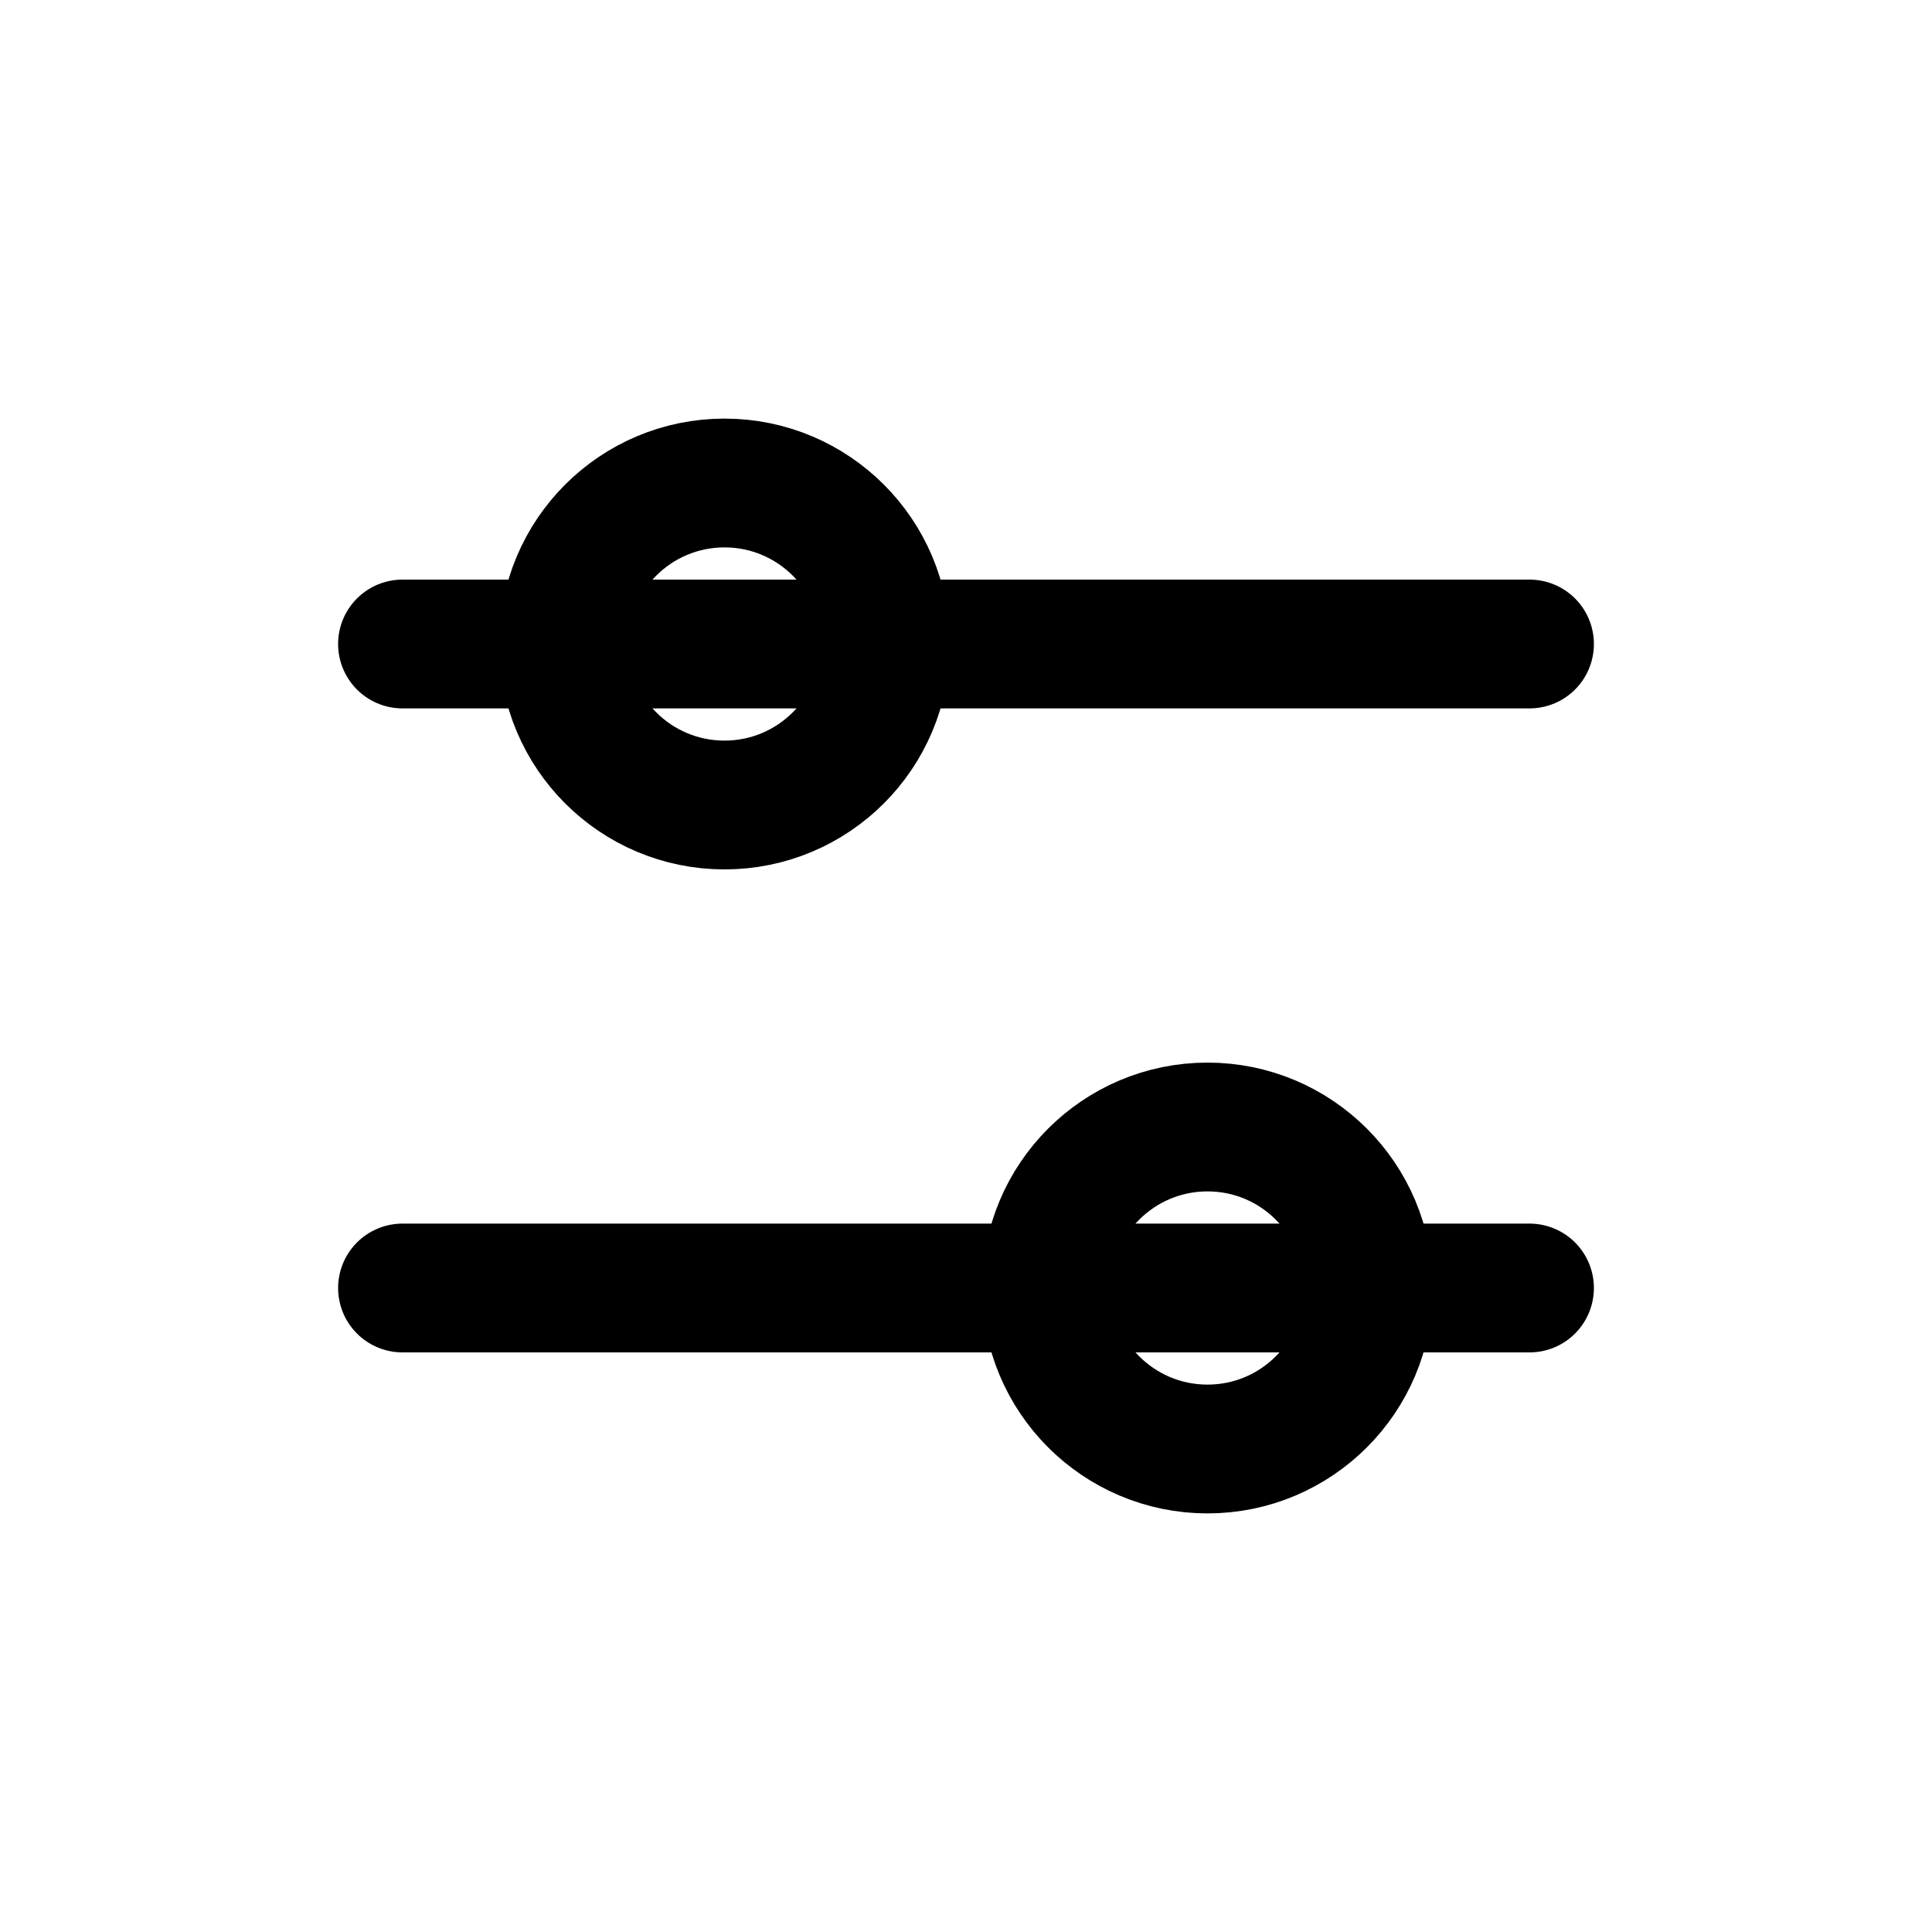
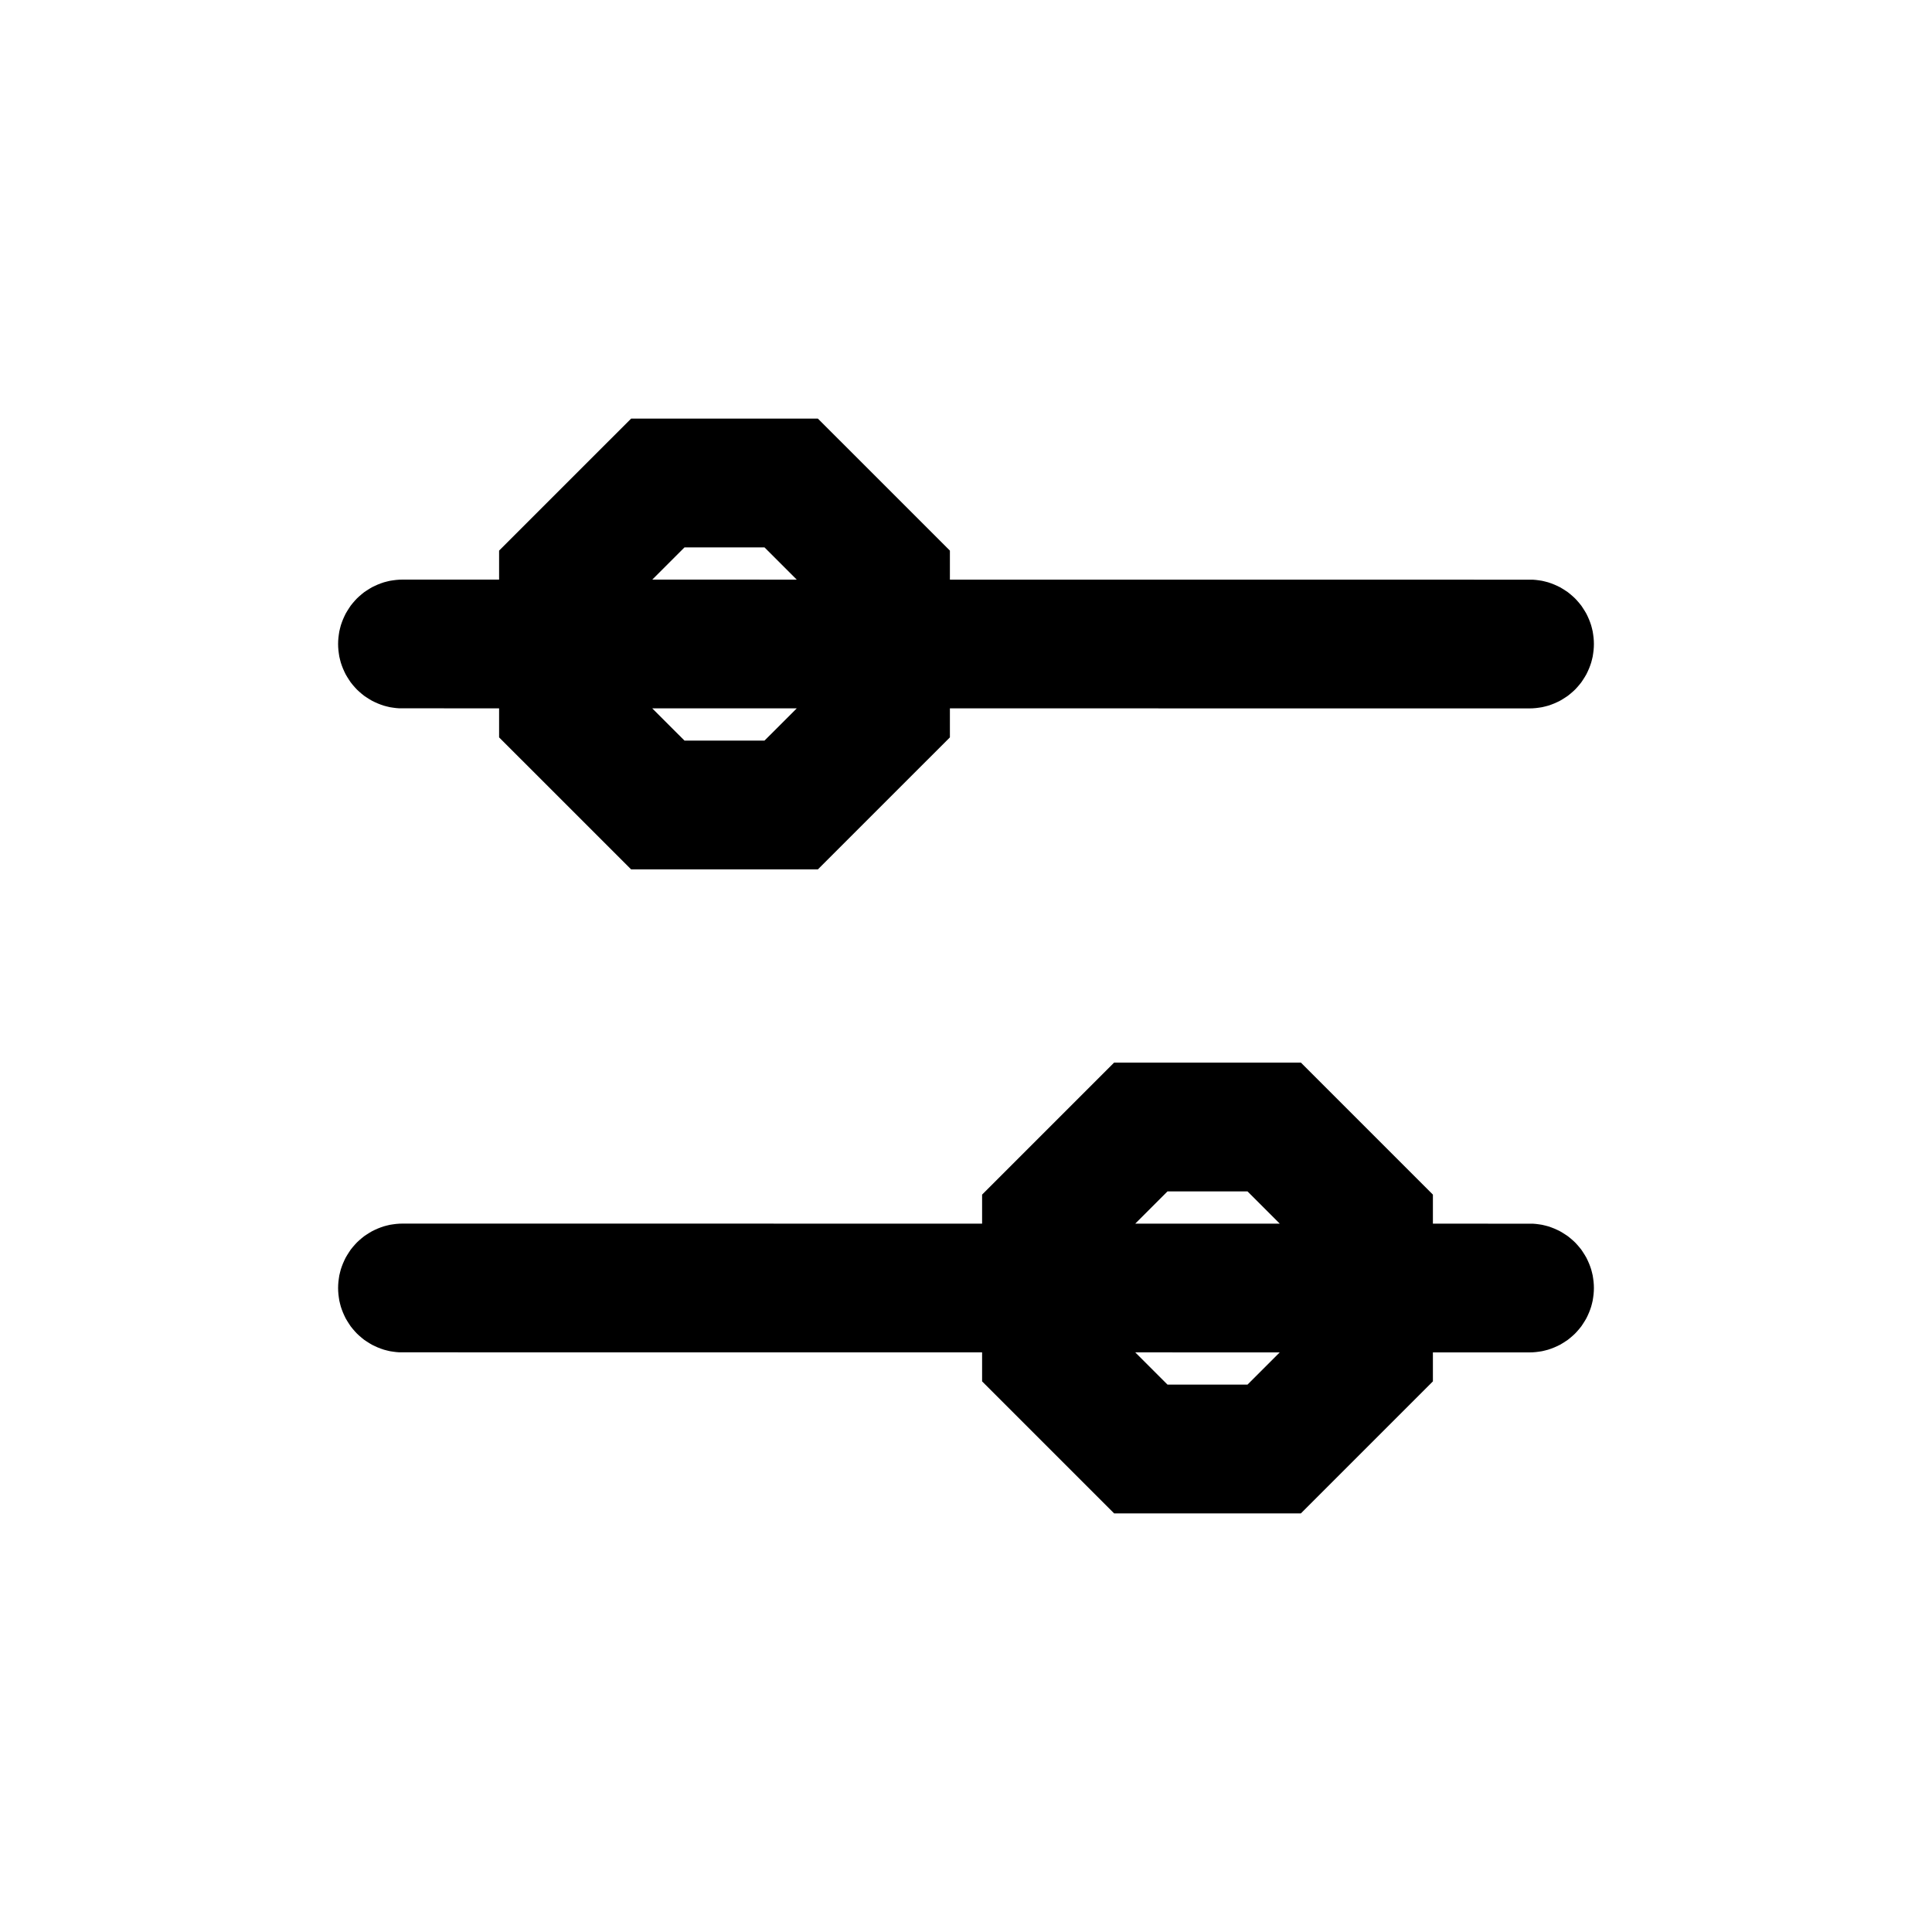
- <svg xmlns="http://www.w3.org/2000/svg" viewBox="0 0 24 24" fill="none" stroke="currentColor" stroke-width="1.6" stroke-linecap="round" stroke-linejoin="round">
-   <path d="M5 8 L19 8" />
-   <circle cx="9" cy="8" r="2" />
-   <path d="M5 16 L19 16" />
-   <circle cx="15" cy="16" r="2" />
+ <svg xmlns="http://www.w3.org/2000/svg" width="24" height="24" viewBox="0 0 24 24">
+   <path d="M5 7.2 L5 7.2 Q19.02 7.2 19.039 7.201 Q19.059 7.202 19.078 7.204 Q19.098 7.206 19.117 7.209 Q19.137 7.212 19.156 7.215 Q19.175 7.219 19.194 7.224 Q19.213 7.229 19.232 7.234 Q19.251 7.24 19.27 7.247 Q19.288 7.253 19.306 7.261 Q19.324 7.268 19.342 7.277 Q19.36 7.285 19.377 7.294 Q19.394 7.304 19.411 7.314 Q19.428 7.324 19.444 7.335 Q19.461 7.346 19.477 7.357 Q19.492 7.369 19.508 7.382 Q19.523 7.394 19.537 7.407 Q19.552 7.42 19.566 7.434 Q19.58 7.448 19.593 7.463 Q19.606 7.477 19.618 7.492 Q19.631 7.508 19.643 7.523 Q19.654 7.539 19.665 7.556 Q19.676 7.572 19.686 7.589 Q19.696 7.606 19.706 7.623 Q19.715 7.64 19.723 7.658 Q19.732 7.676 19.739 7.694 Q19.747 7.712 19.753 7.73 Q19.76 7.749 19.766 7.768 Q19.771 7.787 19.776 7.806 Q19.781 7.825 19.785 7.844 Q19.788 7.863 19.791 7.883 Q19.794 7.902 19.796 7.922 Q19.798 7.941 19.799 7.961 Q19.8 7.98 19.8 8 Q19.8 8.02 19.799 8.039 Q19.798 8.059 19.796 8.078 Q19.794 8.098 19.791 8.117 Q19.788 8.137 19.785 8.156 Q19.781 8.175 19.776 8.194 Q19.771 8.213 19.766 8.232 Q19.76 8.251 19.753 8.27 Q19.747 8.288 19.739 8.306 Q19.732 8.324 19.723 8.342 Q19.715 8.36 19.706 8.377 Q19.696 8.394 19.686 8.411 Q19.676 8.428 19.665 8.444 Q19.654 8.461 19.643 8.477 Q19.631 8.492 19.618 8.508 Q19.606 8.523 19.593 8.537 Q19.58 8.552 19.566 8.566 Q19.552 8.58 19.537 8.593 Q19.523 8.606 19.508 8.618 Q19.492 8.631 19.477 8.643 Q19.461 8.654 19.444 8.665 Q19.428 8.676 19.411 8.686 Q19.394 8.696 19.377 8.706 Q19.36 8.715 19.342 8.723 Q19.324 8.732 19.306 8.739 Q19.288 8.747 19.27 8.753 Q19.251 8.76 19.232 8.766 Q19.213 8.771 19.194 8.776 Q19.175 8.781 19.156 8.785 Q19.137 8.788 19.117 8.791 Q19.098 8.794 19.078 8.796 Q19.059 8.798 19.039 8.799 Q19.02 8.8 19 8.8 L19 8.8 Q4.98 8.8 4.961 8.799 Q4.941 8.798 4.922 8.796 Q4.902 8.794 4.883 8.791 Q4.863 8.788 4.844 8.785 Q4.825 8.781 4.806 8.776 Q4.787 8.771 4.768 8.766 Q4.749 8.76 4.73 8.753 Q4.712 8.747 4.694 8.739 Q4.676 8.732 4.658 8.723 Q4.64 8.715 4.623 8.706 Q4.606 8.696 4.589 8.686 Q4.572 8.676 4.556 8.665 Q4.539 8.654 4.523 8.643 Q4.508 8.631 4.492 8.618 Q4.477 8.606 4.463 8.593 Q4.448 8.58 4.434 8.566 Q4.42 8.552 4.407 8.537 Q4.394 8.523 4.382 8.508 Q4.369 8.492 4.357 8.477 Q4.346 8.461 4.335 8.444 Q4.324 8.428 4.314 8.411 Q4.304 8.394 4.294 8.377 Q4.285 8.36 4.277 8.342 Q4.268 8.324 4.261 8.306 Q4.253 8.288 4.247 8.27 Q4.24 8.251 4.234 8.232 Q4.229 8.213 4.224 8.194 Q4.219 8.175 4.215 8.156 Q4.212 8.137 4.209 8.117 Q4.206 8.098 4.204 8.078 Q4.202 8.059 4.201 8.039 Q4.2 8.02 4.2 8 Q4.2 7.98 4.201 7.961 Q4.202 7.941 4.204 7.922 Q4.206 7.902 4.209 7.883 Q4.212 7.863 4.215 7.844 Q4.219 7.825 4.224 7.806 Q4.229 7.787 4.234 7.768 Q4.24 7.749 4.247 7.73 Q4.253 7.712 4.261 7.694 Q4.268 7.676 4.277 7.658 Q4.285 7.64 4.294 7.623 Q4.304 7.606 4.314 7.589 Q4.324 7.572 4.335 7.556 Q4.346 7.539 4.357 7.523 Q4.369 7.508 4.382 7.492 Q4.394 7.477 4.407 7.463 Q4.42 7.448 4.434 7.434 Q4.448 7.42 4.463 7.407 Q4.477 7.394 4.492 7.382 Q4.508 7.369 4.523 7.357 Q4.539 7.346 4.556 7.335 Q4.572 7.324 4.589 7.314 Q4.606 7.304 4.623 7.294 Q4.64 7.285 4.658 7.277 Q4.676 7.268 4.694 7.261 Q4.712 7.253 4.73 7.247 Q4.749 7.24 4.768 7.234 Q4.787 7.229 4.806 7.224 Q4.825 7.219 4.844 7.215 Q4.863 7.212 4.883 7.209 Q4.902 7.206 4.922 7.204 Q4.941 7.202 4.961 7.201 Q4.98 7.2 5 7.2 Z M11.8 8 Q11.8 8 11.8 9.16 Q10.98 9.98 10.16 10.8 Q9 10.8 7.84 10.8 Q7.02 9.98 6.2 9.16 Q6.2 8 6.2 6.84 Q7.02 6.02 7.84 5.2 Q9 5.2 10.16 5.2 Q10.98 6.02 11.8 6.84 Z M10.2 8 Q10.2 8 10.2 7.503 Q9.849 7.151 9.497 6.8 Q9 6.8 8.503 6.8 Q8.151 7.151 7.8 7.503 Q7.8 8 7.8 8.497 Q8.151 8.849 8.503 9.2 Q9 9.2 9.497 9.2 Q9.849 8.849 10.2 8.497 Z M5 15.2 L5 15.2 Q19.02 15.2 19.039 15.201 Q19.059 15.202 19.078 15.204 Q19.098 15.206 19.117 15.209 Q19.137 15.212 19.156 15.215 Q19.175 15.219 19.194 15.224 Q19.213 15.229 19.232 15.234 Q19.251 15.24 19.27 15.247 Q19.288 15.253 19.306 15.261 Q19.324 15.268 19.342 15.277 Q19.36 15.285 19.377 15.294 Q19.394 15.304 19.411 15.314 Q19.428 15.324 19.444 15.335 Q19.461 15.346 19.477 15.357 Q19.492 15.369 19.508 15.382 Q19.523 15.394 19.537 15.407 Q19.552 15.42 19.566 15.434 Q19.58 15.448 19.593 15.463 Q19.606 15.477 19.618 15.492 Q19.631 15.508 19.643 15.523 Q19.654 15.539 19.665 15.556 Q19.676 15.572 19.686 15.589 Q19.696 15.606 19.706 15.623 Q19.715 15.64 19.723 15.658 Q19.732 15.676 19.739 15.694 Q19.747 15.712 19.753 15.73 Q19.76 15.749 19.766 15.768 Q19.771 15.787 19.776 15.806 Q19.781 15.825 19.785 15.844 Q19.788 15.863 19.791 15.883 Q19.794 15.902 19.796 15.922 Q19.798 15.941 19.799 15.961 Q19.8 15.98 19.8 16 Q19.8 16.02 19.799 16.039 Q19.798 16.059 19.796 16.078 Q19.794 16.098 19.791 16.117 Q19.788 16.137 19.785 16.156 Q19.781 16.175 19.776 16.194 Q19.771 16.213 19.766 16.232 Q19.76 16.251 19.753 16.27 Q19.747 16.288 19.739 16.306 Q19.732 16.324 19.723 16.342 Q19.715 16.36 19.706 16.377 Q19.696 16.394 19.686 16.411 Q19.676 16.428 19.665 16.444 Q19.654 16.461 19.643 16.477 Q19.631 16.492 19.618 16.508 Q19.606 16.523 19.593 16.537 Q19.58 16.552 19.566 16.566 Q19.552 16.58 19.537 16.593 Q19.523 16.606 19.508 16.618 Q19.492 16.631 19.477 16.643 Q19.461 16.654 19.444 16.665 Q19.428 16.676 19.411 16.686 Q19.394 16.696 19.377 16.706 Q19.36 16.715 19.342 16.723 Q19.324 16.732 19.306 16.739 Q19.288 16.747 19.27 16.753 Q19.251 16.76 19.232 16.766 Q19.213 16.771 19.194 16.776 Q19.175 16.781 19.156 16.785 Q19.137 16.788 19.117 16.791 Q19.098 16.794 19.078 16.796 Q19.059 16.798 19.039 16.799 Q19.02 16.8 19 16.8 L19 16.8 Q4.98 16.8 4.961 16.799 Q4.941 16.798 4.922 16.796 Q4.902 16.794 4.883 16.791 Q4.863 16.788 4.844 16.785 Q4.825 16.781 4.806 16.776 Q4.787 16.771 4.768 16.766 Q4.749 16.76 4.73 16.753 Q4.712 16.747 4.694 16.739 Q4.676 16.732 4.658 16.723 Q4.64 16.715 4.623 16.706 Q4.606 16.696 4.589 16.686 Q4.572 16.676 4.556 16.665 Q4.539 16.654 4.523 16.643 Q4.508 16.631 4.492 16.618 Q4.477 16.606 4.463 16.593 Q4.448 16.58 4.434 16.566 Q4.42 16.552 4.407 16.537 Q4.394 16.523 4.382 16.508 Q4.369 16.492 4.357 16.477 Q4.346 16.461 4.335 16.444 Q4.324 16.428 4.314 16.411 Q4.304 16.394 4.294 16.377 Q4.285 16.36 4.277 16.342 Q4.268 16.324 4.261 16.306 Q4.253 16.288 4.247 16.27 Q4.24 16.251 4.234 16.232 Q4.229 16.213 4.224 16.194 Q4.219 16.175 4.215 16.156 Q4.212 16.137 4.209 16.117 Q4.206 16.098 4.204 16.078 Q4.202 16.059 4.201 16.039 Q4.2 16.02 4.2 16 Q4.2 15.98 4.201 15.961 Q4.202 15.941 4.204 15.922 Q4.206 15.902 4.209 15.883 Q4.212 15.863 4.215 15.844 Q4.219 15.825 4.224 15.806 Q4.229 15.787 4.234 15.768 Q4.24 15.749 4.247 15.73 Q4.253 15.712 4.261 15.694 Q4.268 15.676 4.277 15.658 Q4.285 15.64 4.294 15.623 Q4.304 15.606 4.314 15.589 Q4.324 15.572 4.335 15.556 Q4.346 15.539 4.357 15.523 Q4.369 15.508 4.382 15.492 Q4.394 15.477 4.407 15.463 Q4.42 15.448 4.434 15.434 Q4.448 15.42 4.463 15.407 Q4.477 15.394 4.492 15.382 Q4.508 15.369 4.523 15.357 Q4.539 15.346 4.556 15.335 Q4.572 15.324 4.589 15.314 Q4.606 15.304 4.623 15.294 Q4.64 15.285 4.658 15.277 Q4.676 15.268 4.694 15.261 Q4.712 15.253 4.73 15.247 Q4.749 15.24 4.768 15.234 Q4.787 15.229 4.806 15.224 Q4.825 15.219 4.844 15.215 Q4.863 15.212 4.883 15.209 Q4.902 15.206 4.922 15.204 Q4.941 15.202 4.961 15.201 Q4.98 15.2 5 15.2 Z M17.8 16 Q17.8 16 17.8 17.16 Q16.98 17.98 16.16 18.8 Q15 18.8 13.84 18.8 Q13.02 17.98 12.2 17.16 Q12.2 16 12.2 14.84 Q13.02 14.02 13.84 13.2 Q15 13.2 16.16 13.2 Q16.98 14.02 17.8 14.84 Z M16.2 16 Q16.2 16 16.2 15.503 Q15.849 15.151 15.497 14.8 Q15 14.8 14.503 14.8 Q14.151 15.151 13.8 15.503 Q13.8 16 13.8 16.497 Q14.151 16.849 14.503 17.2 Q15 17.2 15.497 17.2 Q15.849 16.849 16.2 16.497 Z" fill="currentColor" />
</svg>
